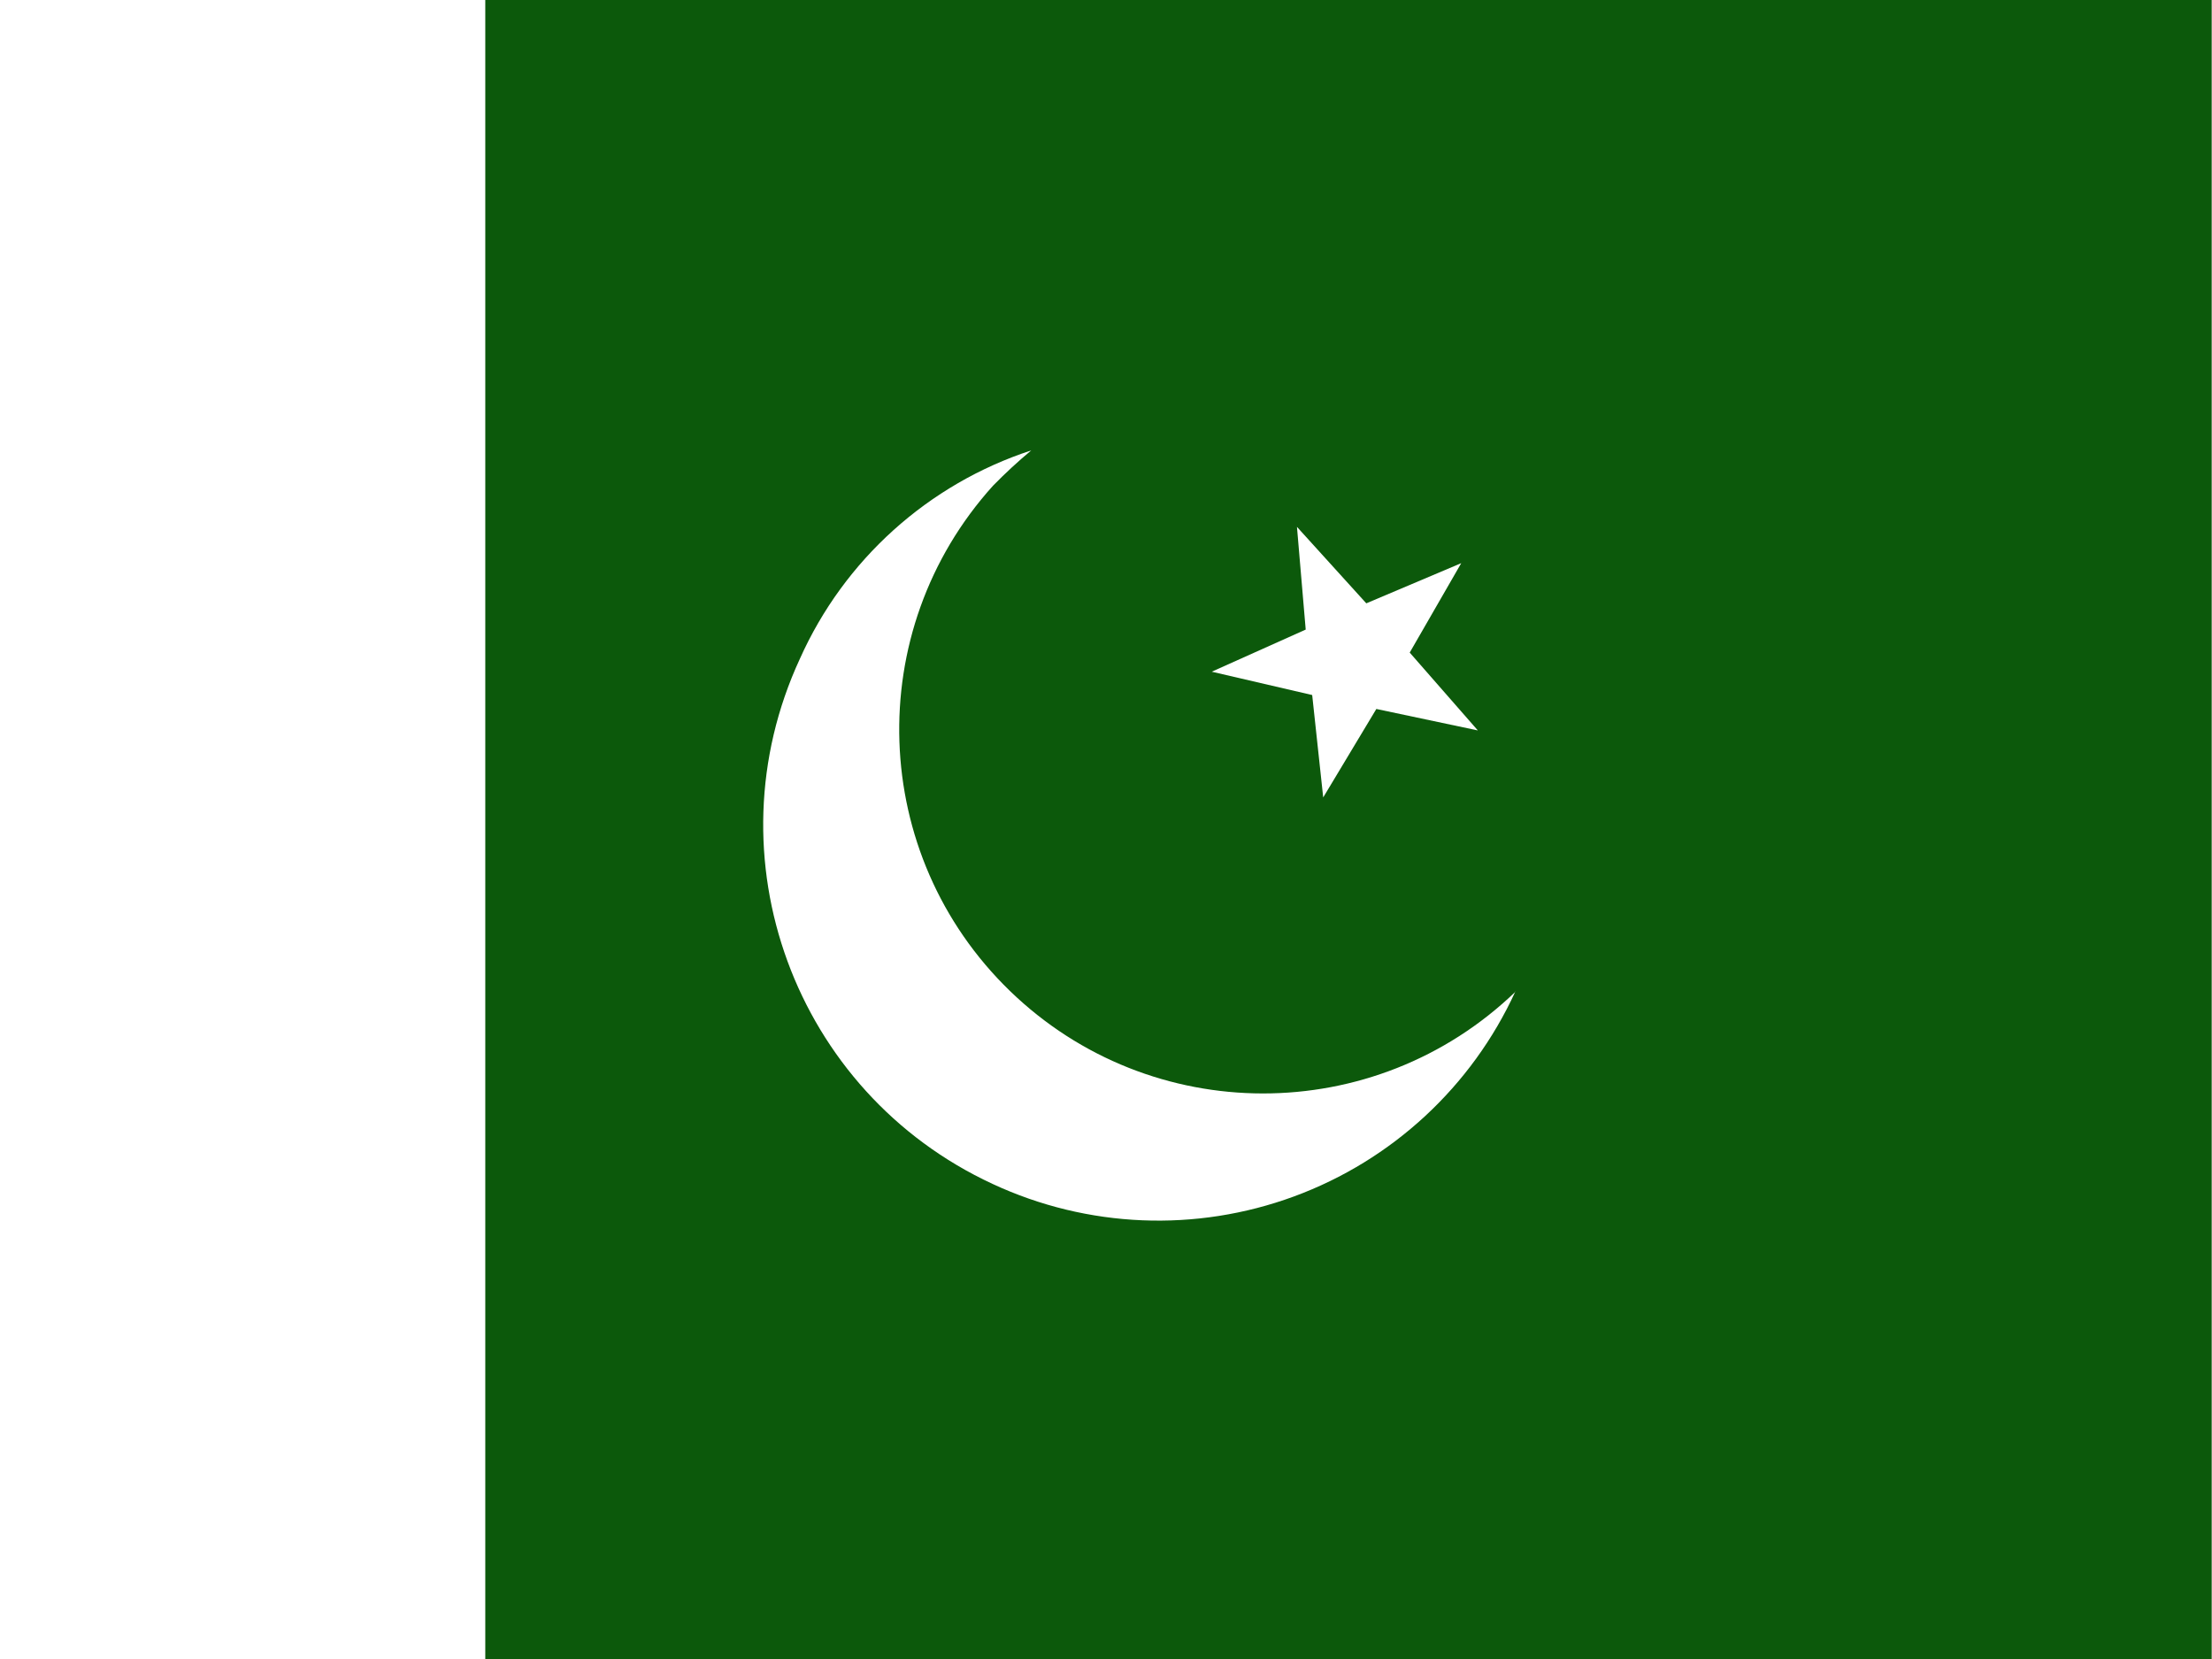
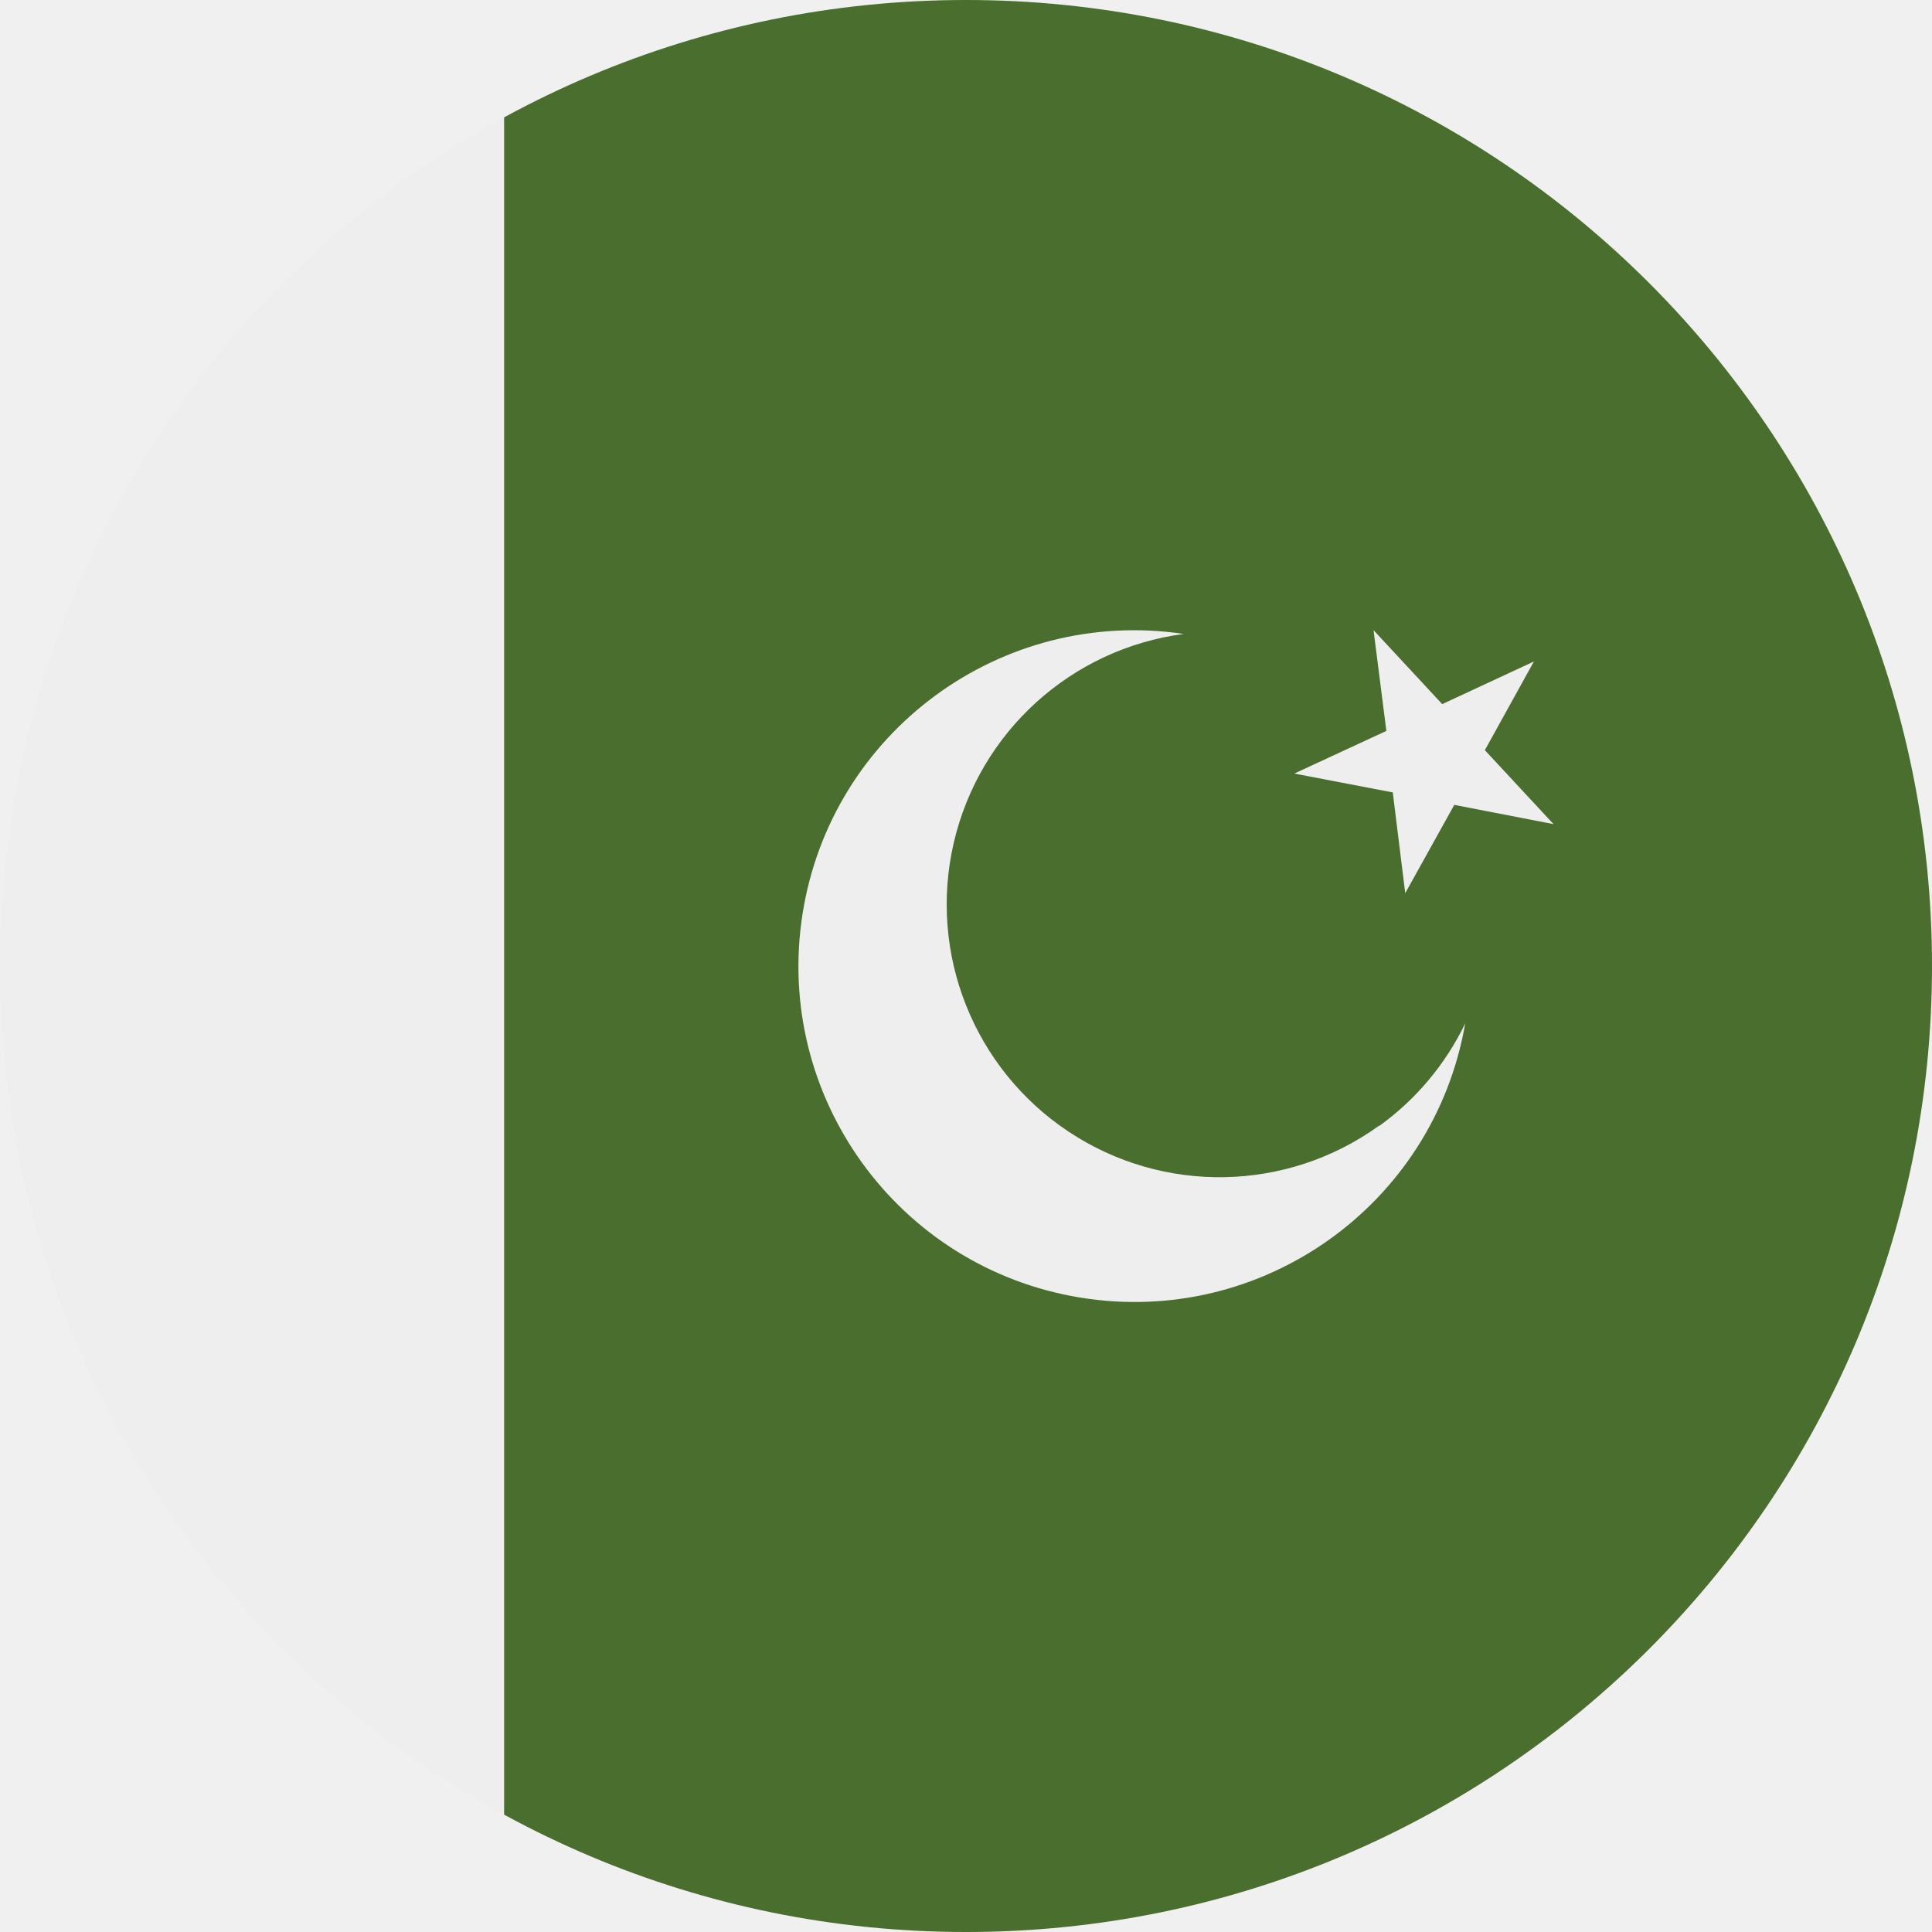
- <svg xmlns="http://www.w3.org/2000/svg" id="flag-icons-pk" viewBox="0 0 640 480">
-   <defs>
-     <clipPath id="pk-a">
-       <path fill-opacity=".7" d="M-52.3 0h682.6v512H-52.3z" />
-     </clipPath>
-   </defs>
-   <g fill-rule="evenodd" stroke-width="1pt" clip-path="url(#pk-a)" transform="translate(49)scale(.9375)">
-     <path fill="#0c590b" d="M-95 0h768v512H-95z" />
-     <path fill="#fff" d="M-95 0H97.5v512H-95z" />
-     <g fill="#fff">
-       <path d="m403.7 225.4-31.2-6.6-16.4 27.3-3.4-31.6-31-7.2 29-13-2.7-31.7 21.4 23.6 29.3-12.4-15.9 27.6 21 24z" />
-       <path d="M415.4 306a121.2 121.2 0 0 1-161.3 59.4 122.1 122.1 0 0 1-59.5-162.1A118.6 118.6 0 0 1 266 139a156.2 156.2 0 0 0-11.8 10.9A112.3 112.3 0 0 0 415.5 306z" />
-     </g>
+ <svg xmlns="http://www.w3.org/2000/svg" width="512" height="512" viewBox="0 0 512 512">
+   <mask id="a">
+     <circle cx="256" cy="256" r="256" fill="#fff" />
+   </mask>
+   <g mask="url(#a)">
+     <path fill="#eee" d="M0 0h133.6l50.2 252.5L133.6 512H0z" />
+     <path fill="#496e2d" d="M133.6 0H512v512H133.6z" />
+     <path fill="#eee" d="M365.5 298.3A72.3 72.3 0 1 1 313.7 168a89 89 0 1 0 74.6 103.2 72 72 0 0 1-22.8 27.2zM364 167l18.2 19.6 24.3-11.3-13 23.5 18.2 19.6-26.3-5.1-13 23.4-3.3-26.7-26.1-5 24.4-11.3z" />
  </g>
</svg>
